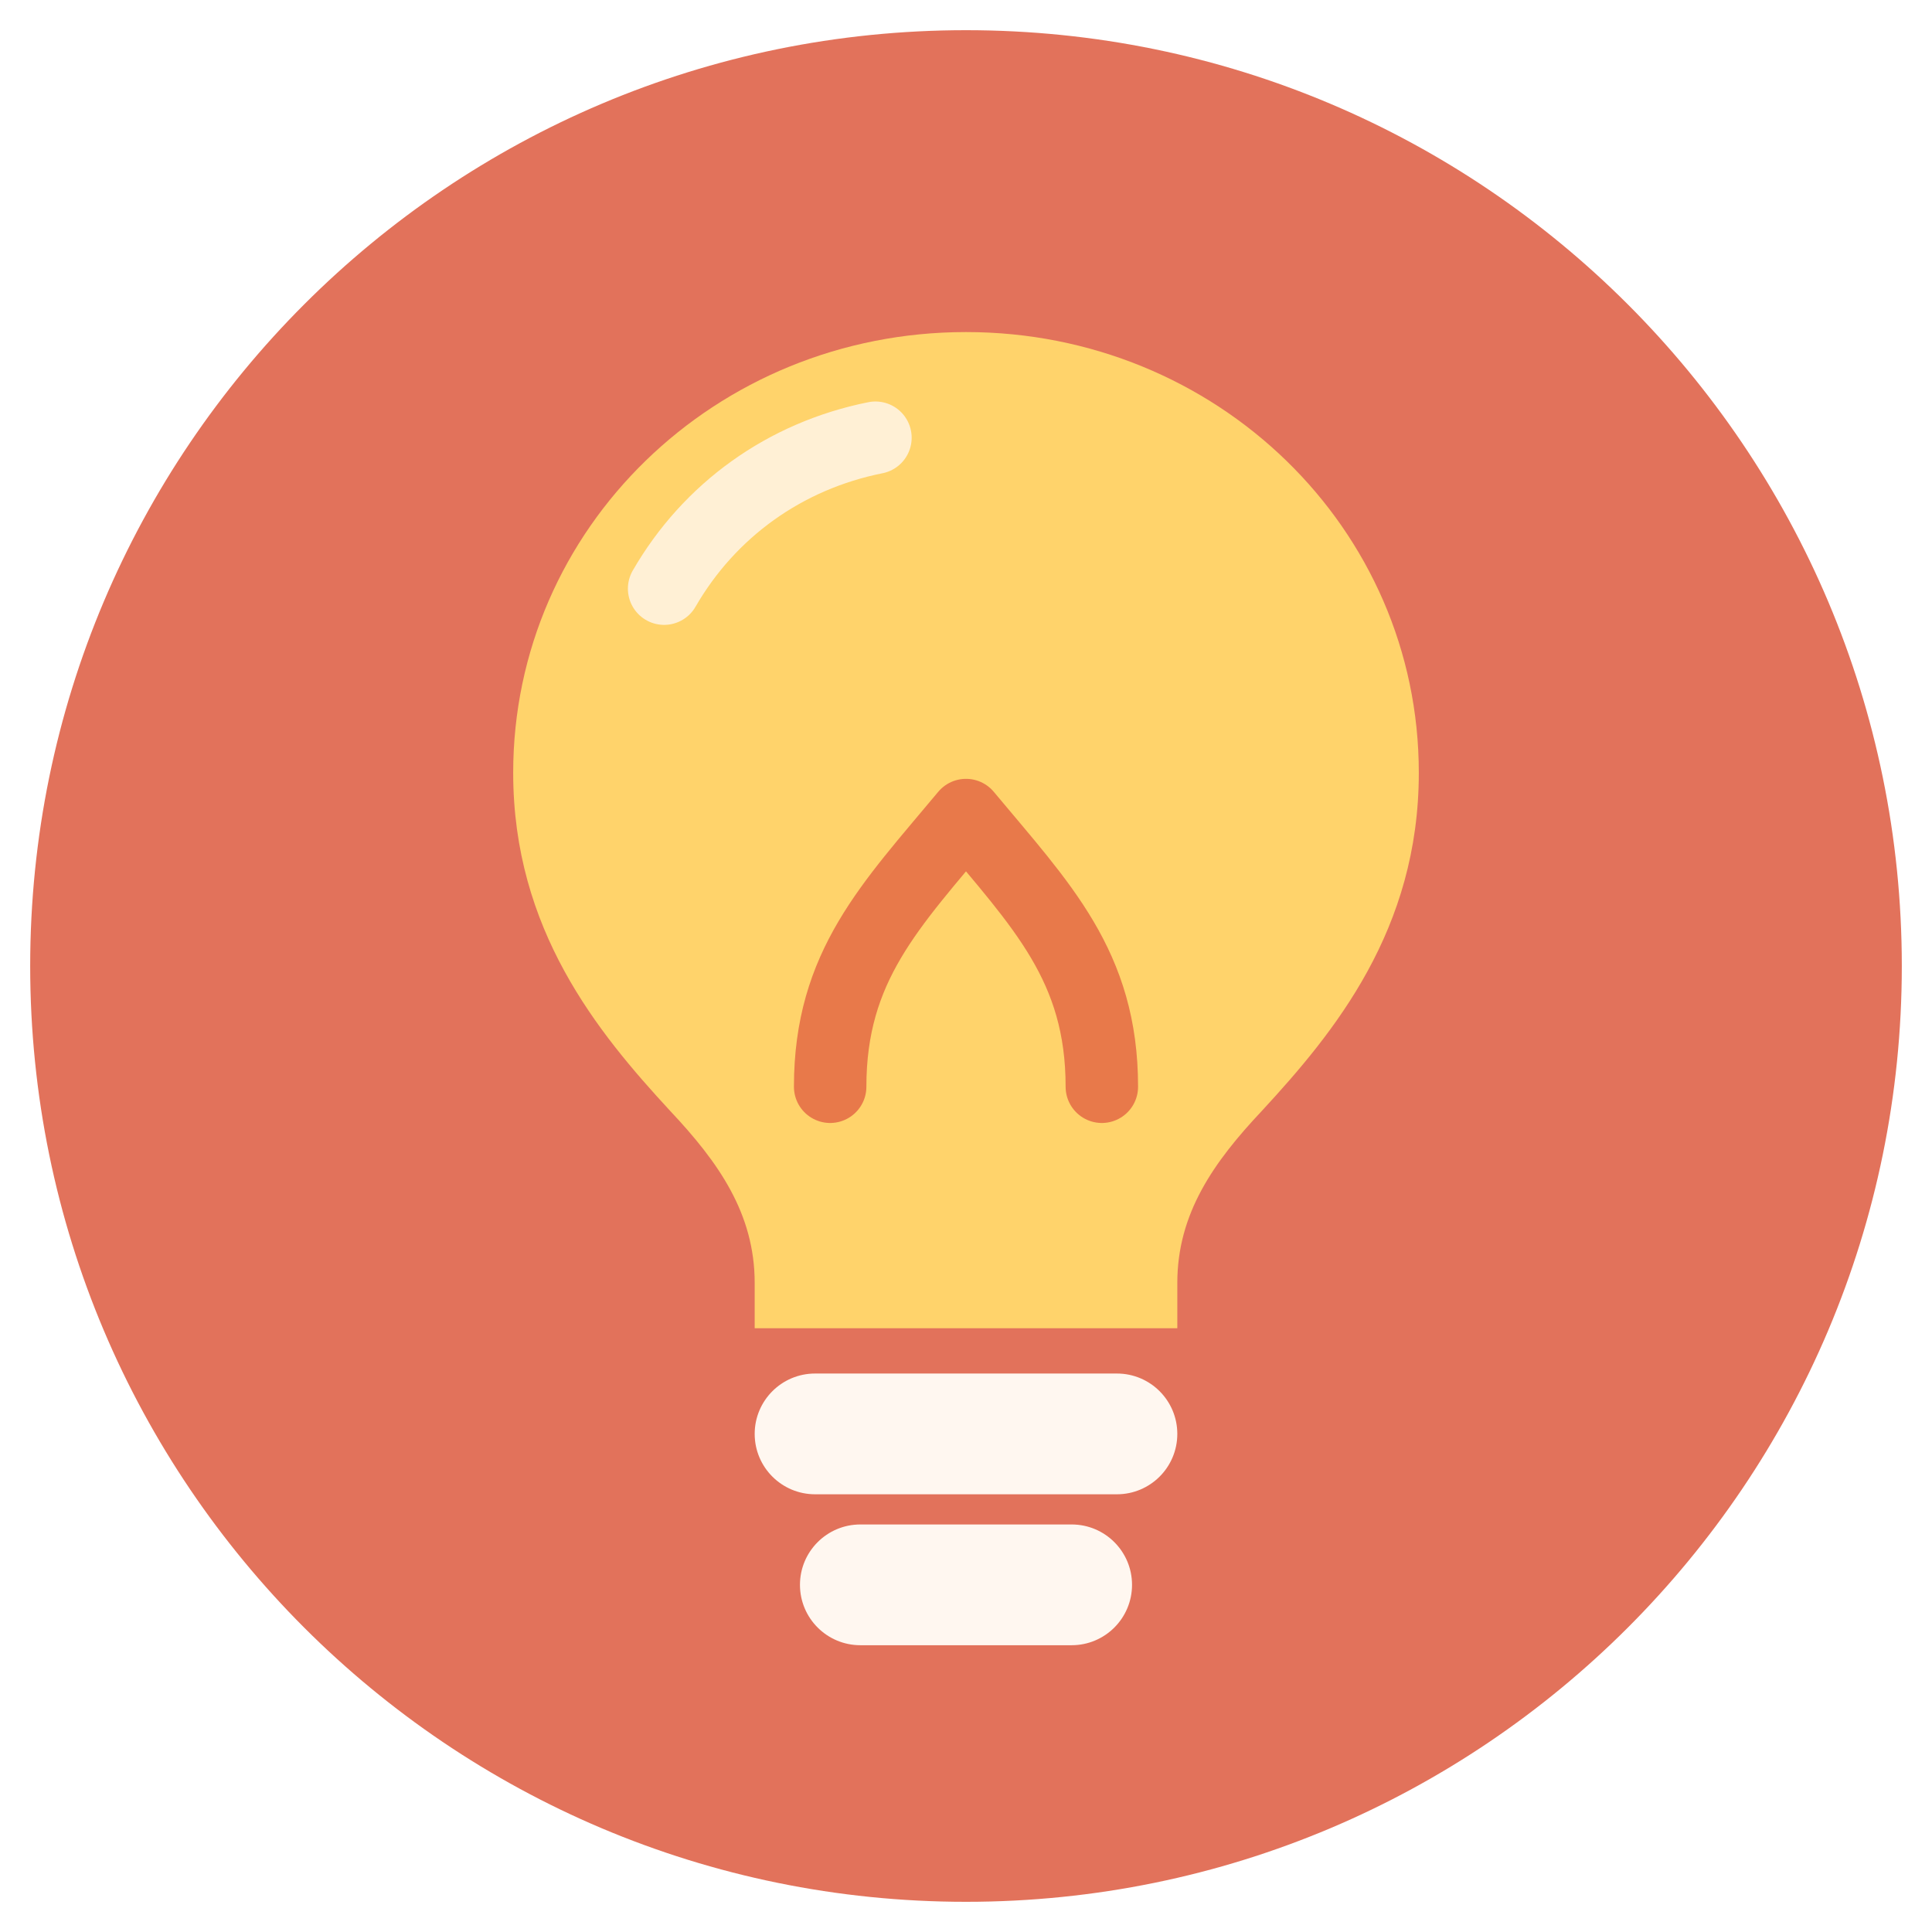
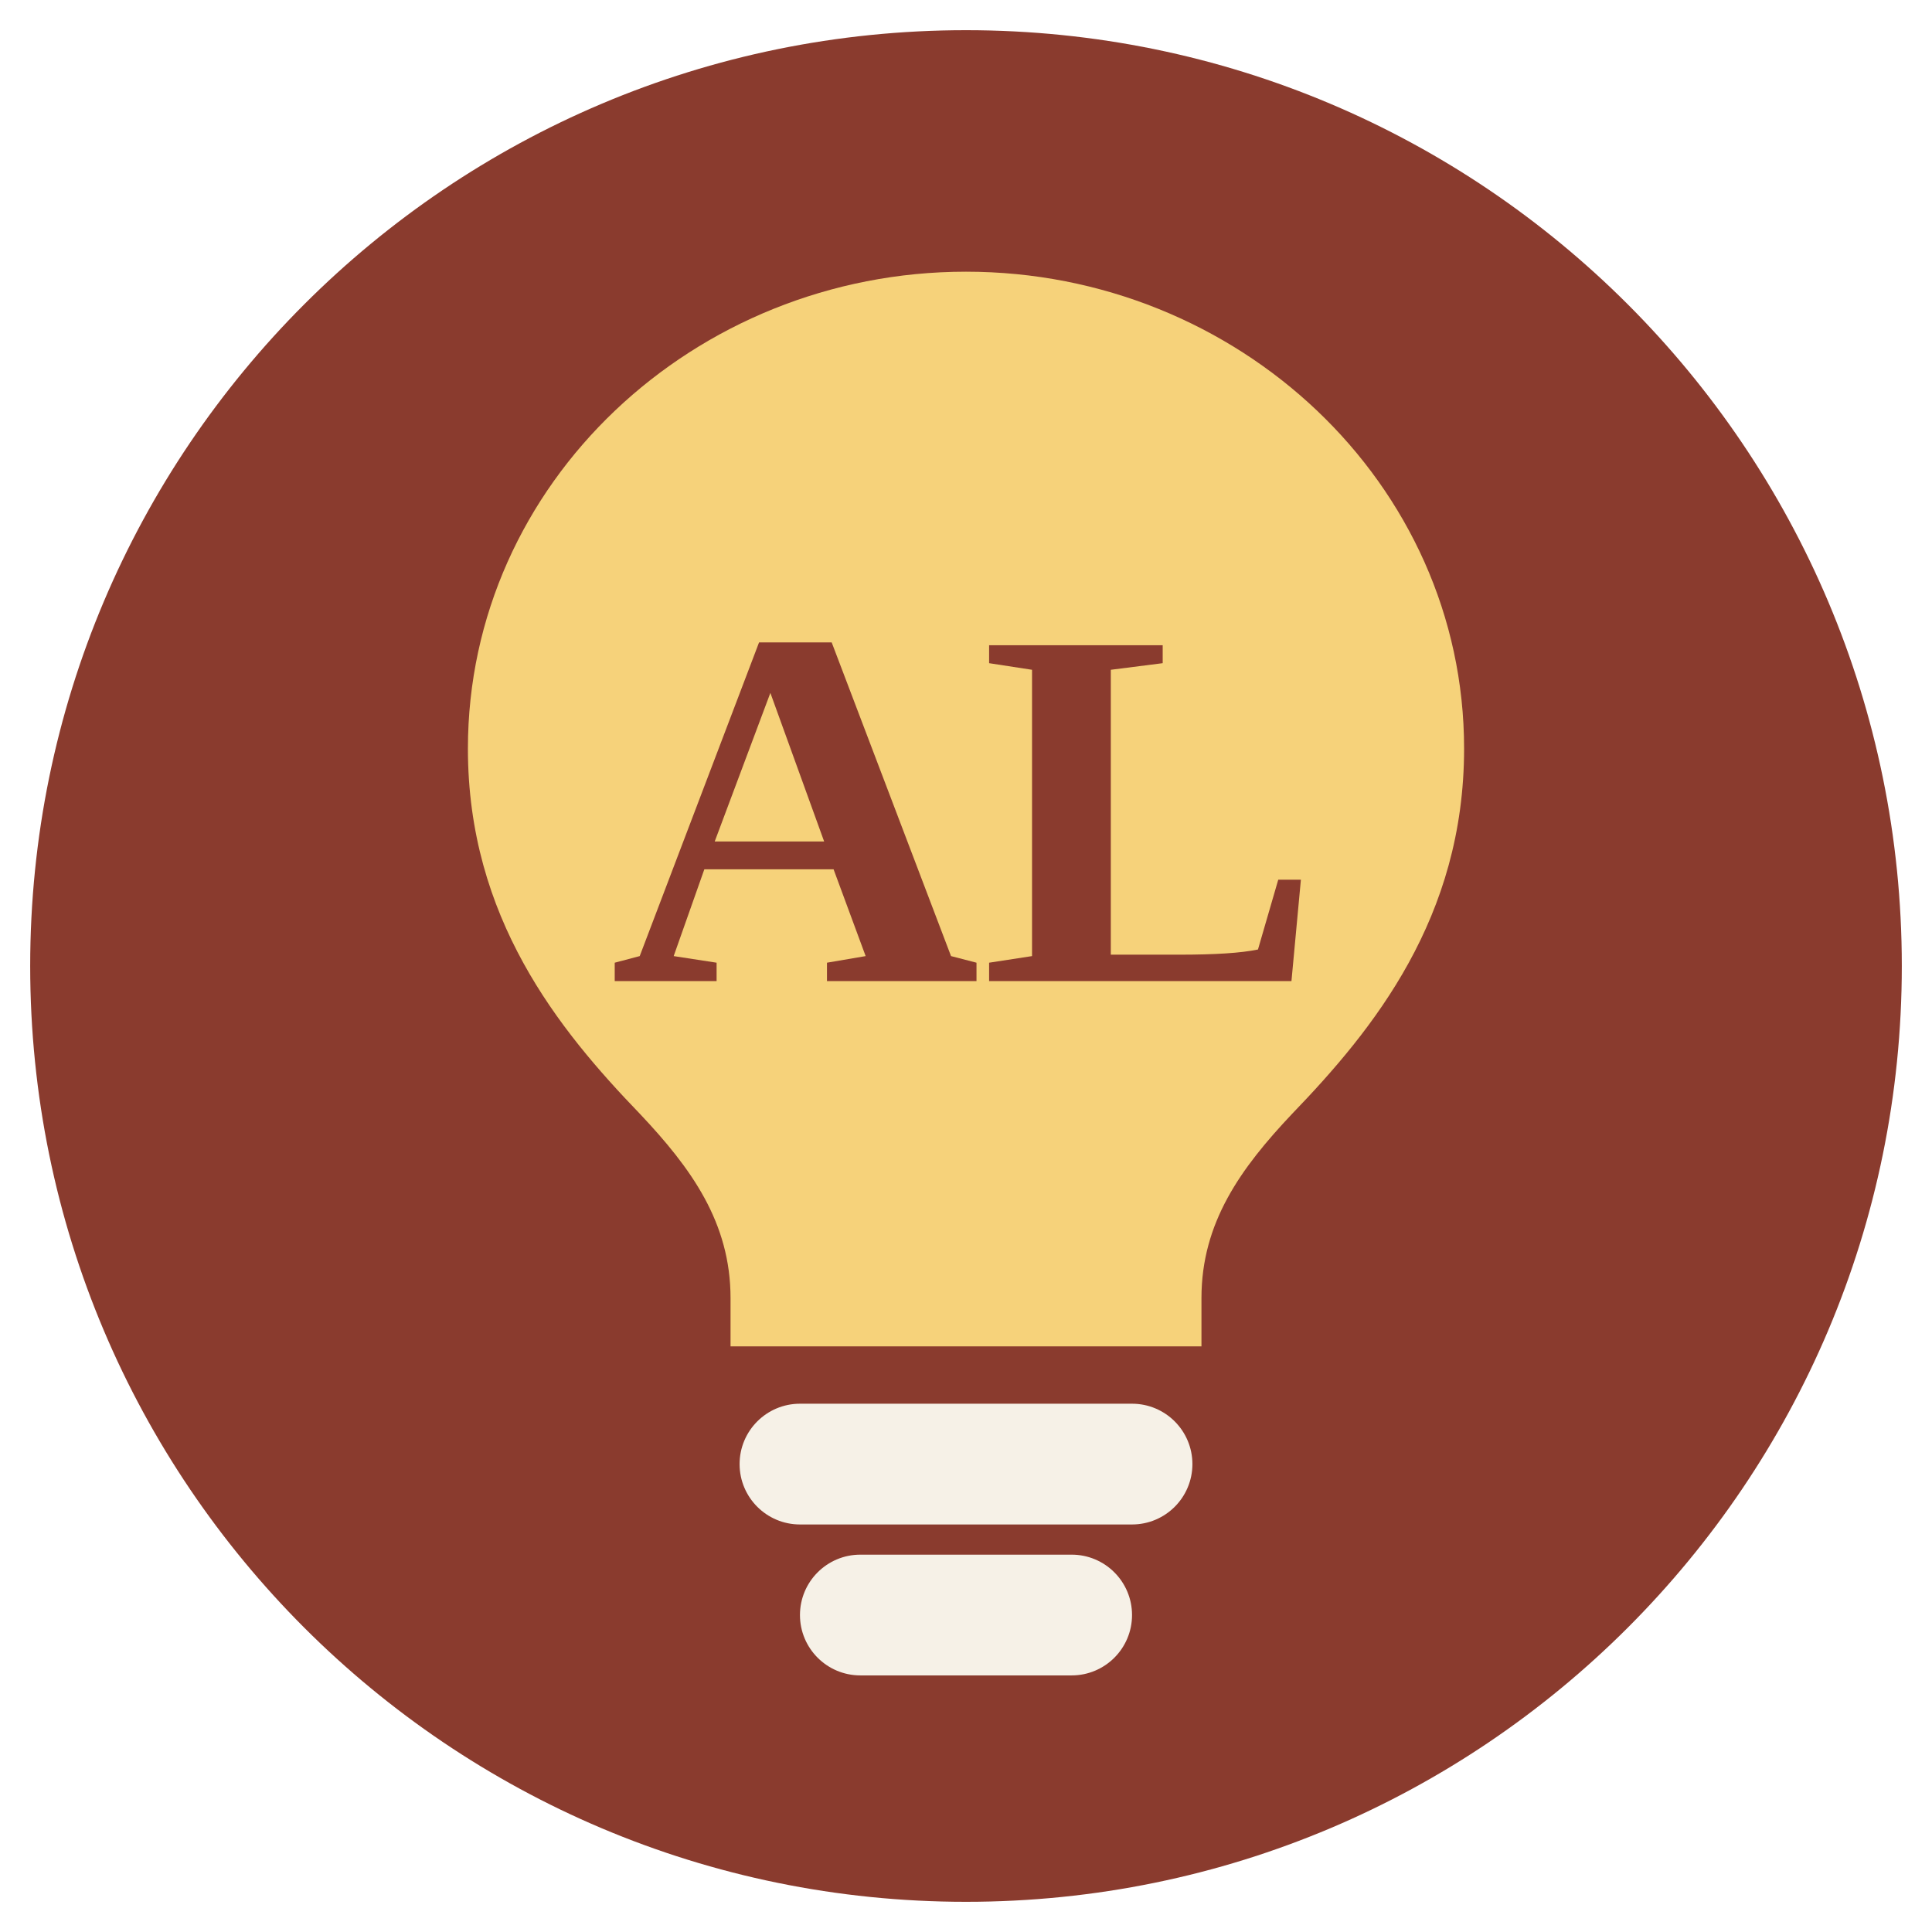
<svg xmlns="http://www.w3.org/2000/svg" viewBox="0 0 64 64">
-   <circle cx="32" cy="32" r="31" fill="#e2725b" />
-   <path d="M32 11c-8.3 0-15 6.5-15 14.6 0 5.2 2.8 8.6 5.2 11.2 1.6 1.7 2.8 3.4 2.8 5.7v1.5h14v-1.5c0-2.3 1.2-4 2.8-5.7 2.4-2.6 5.2-6 5.2-11.2C47 17.5 40.3 11 32 11z" fill="#ffd36b" />
-   <path d="M27.5 36c0-4 2-6 4.5-9 2.5 3 4.5 5 4.5 9" fill="none" stroke="#e8794a" stroke-width="2.4" stroke-linecap="round" stroke-linejoin="round" />
-   <rect x="25" y="45.5" width="14" height="4" rx="2" fill="#fff7f0" />
-   <rect x="26.5" y="50.5" width="11" height="4" rx="2" fill="#fff7f0" />
-   <path d="M22 19.5c1.5-2.6 4-4.4 7-5" fill="none" stroke="#fff7f0" stroke-width="2.4" stroke-linecap="round" opacity="0.8" />
+   <circle cx="32" cy="32" r="31" fill="#8a3b2e" />
+   <path d="M32 9c-9 0-16.5 7-16.5 15.8 0 5.6 3 9.3 5.7 12.1 1.7 1.8 3 3.6 3 6.1v1.6h15.6V43c0-2.5 1.3-4.3 3-6.1 2.7-2.8 5.7-6.5 5.7-12.1C48.5 16 41 9 32 9z" fill="#f6d27a" />
+   <text x="32" y="32.5" text-anchor="middle" font-family="Georgia, 'Times New Roman', serif" font-size="17" font-weight="700" fill="#8a3b2e">AL</text>
+   <rect x="24.5" y="46.5" width="15" height="4" rx="2" fill="#f6f1e7" />
+   <rect x="26.5" y="51.5" width="11" height="4" rx="2" fill="#f6f1e7" />
</svg>
